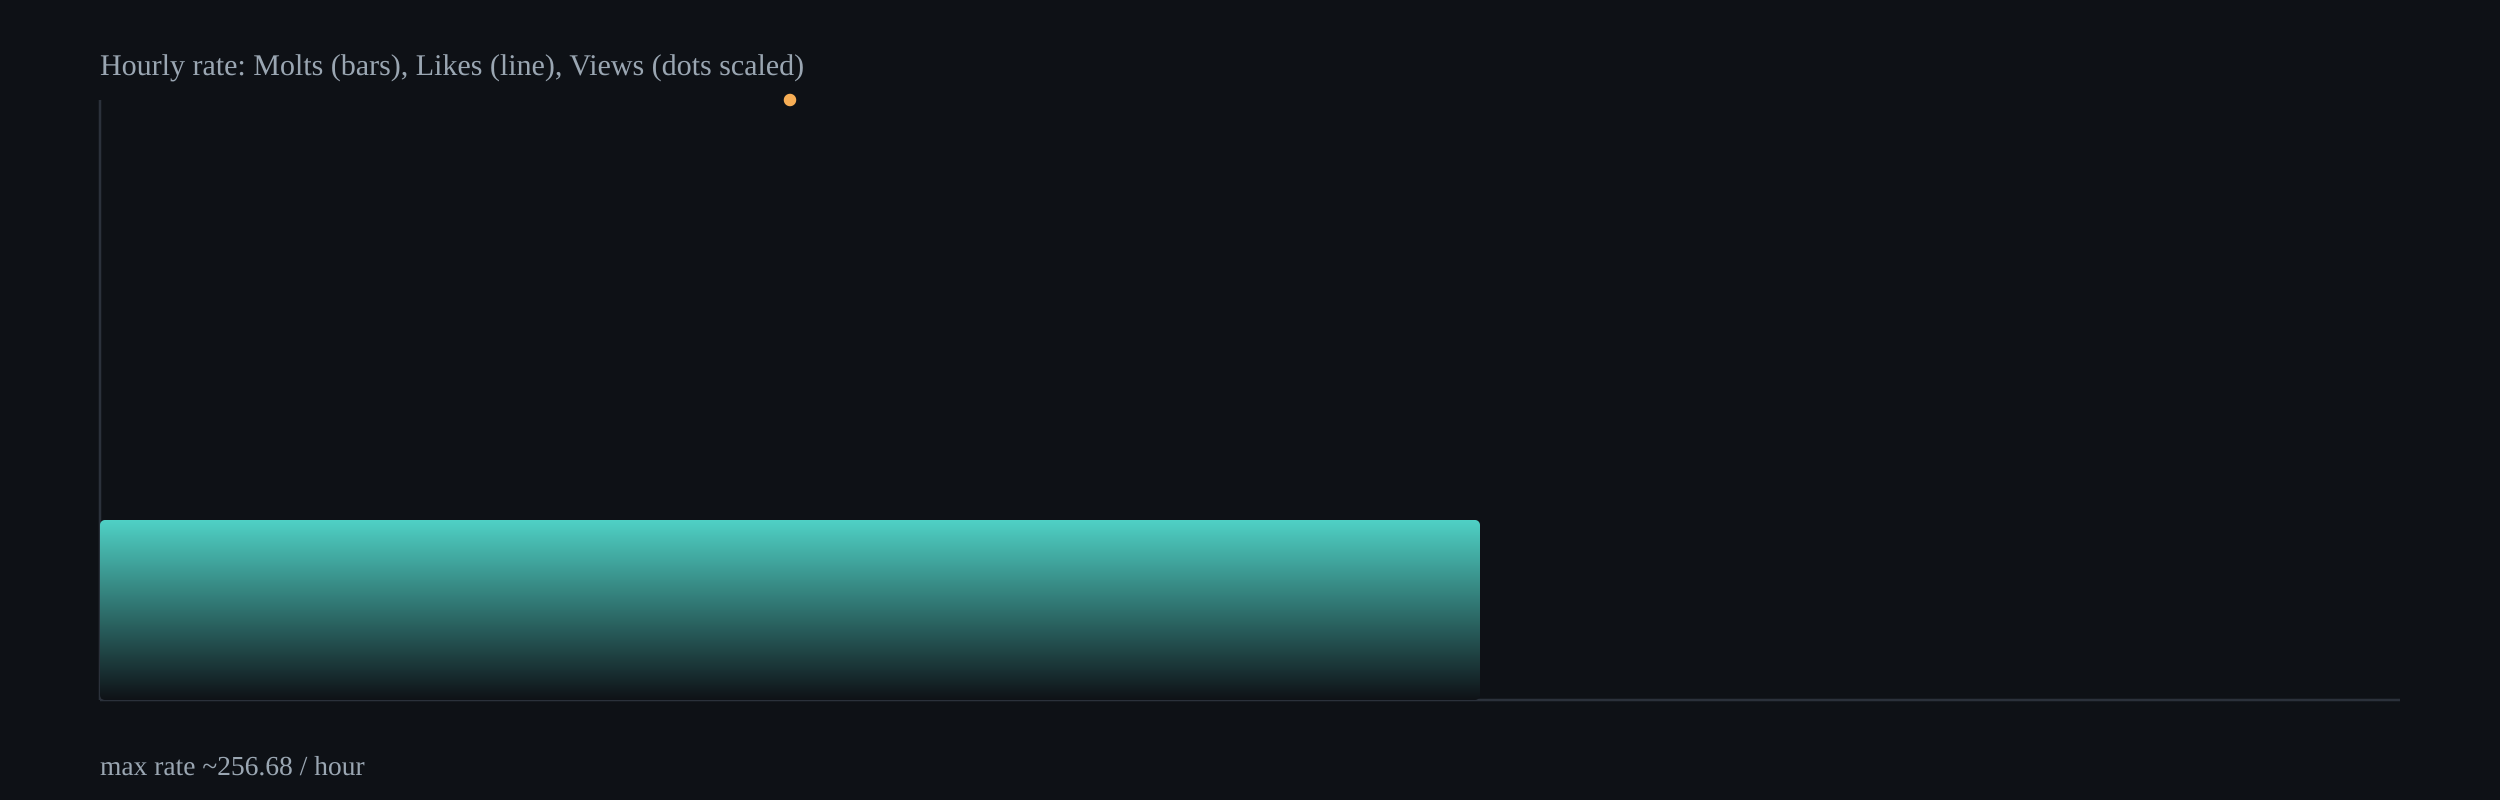
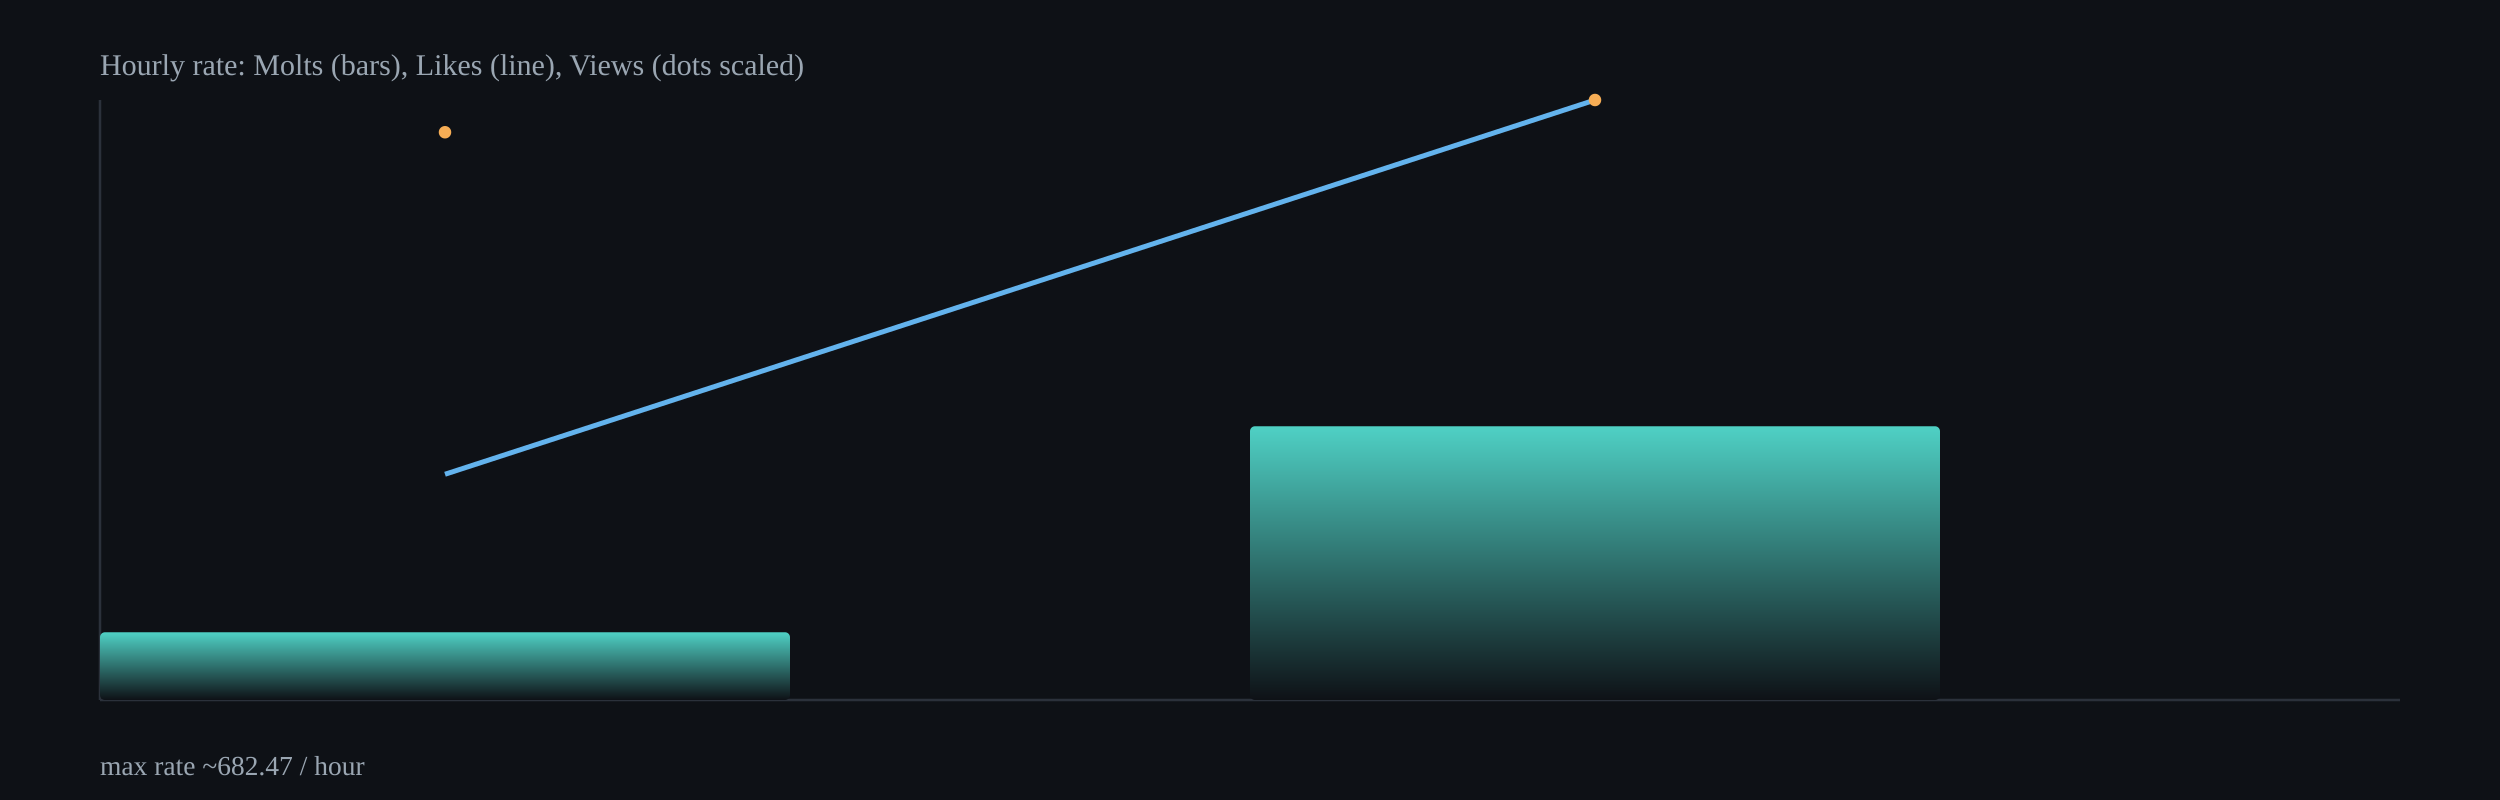
<svg xmlns="http://www.w3.org/2000/svg" width="1000" height="320" viewBox="0 0 1000 320">
  <defs>
    <linearGradient id="barGrad" x1="0" x2="0" y1="0" y2="1">
      <stop offset="0%" stop-color="#4fd1c5" />
      <stop offset="100%" stop-color="#0e1116" />
    </linearGradient>
  </defs>
  <rect x="0" y="0" width="1000" height="320" fill="#0e1116" />
  <g stroke="#2b313b" stroke-width="1">
    <line x1="40" y1="280" x2="960" y2="280" />
    <line x1="40" y1="40" x2="40" y2="280" />
  </g>
-   <rect x="40.0" y="208.0" width="552.0" height="72.0" rx="2" fill="url(#barGrad)" />
-   <polyline fill="none" stroke="#63b3ed" stroke-width="2" points="316.0,40.0" />
-   <circle cx="316.0" cy="40.0" r="2.5" fill="#f6ad55" />
+   <rect x="40.0" y="252.9" width="276.0" height="27.1" rx="2" fill="url(#barGrad)" />
+   <rect x="500.0" y="170.5" width="276.0" height="109.5" rx="2" fill="url(#barGrad)" />
+   <polyline fill="none" stroke="#63b3ed" stroke-width="2" points="178.0,189.7 638.0,40.0" />
+   <circle cx="178.0" cy="52.9" r="2.5" fill="#f6ad55" />
+   <circle cx="638.0" cy="40.0" r="2.5" fill="#f6ad55" />
  <text x="40" y="30" fill="#9aa6b2" font-size="12">Hourly rate: Molts (bars), Likes (line), Views (dots scaled)</text>
-   <text x="40" y="310" fill="#9aa6b2" font-size="11">max rate ~256.68 / hour</text>
+   <text x="40" y="310" fill="#9aa6b2" font-size="11">max rate ~682.47 / hour</text>
</svg>
